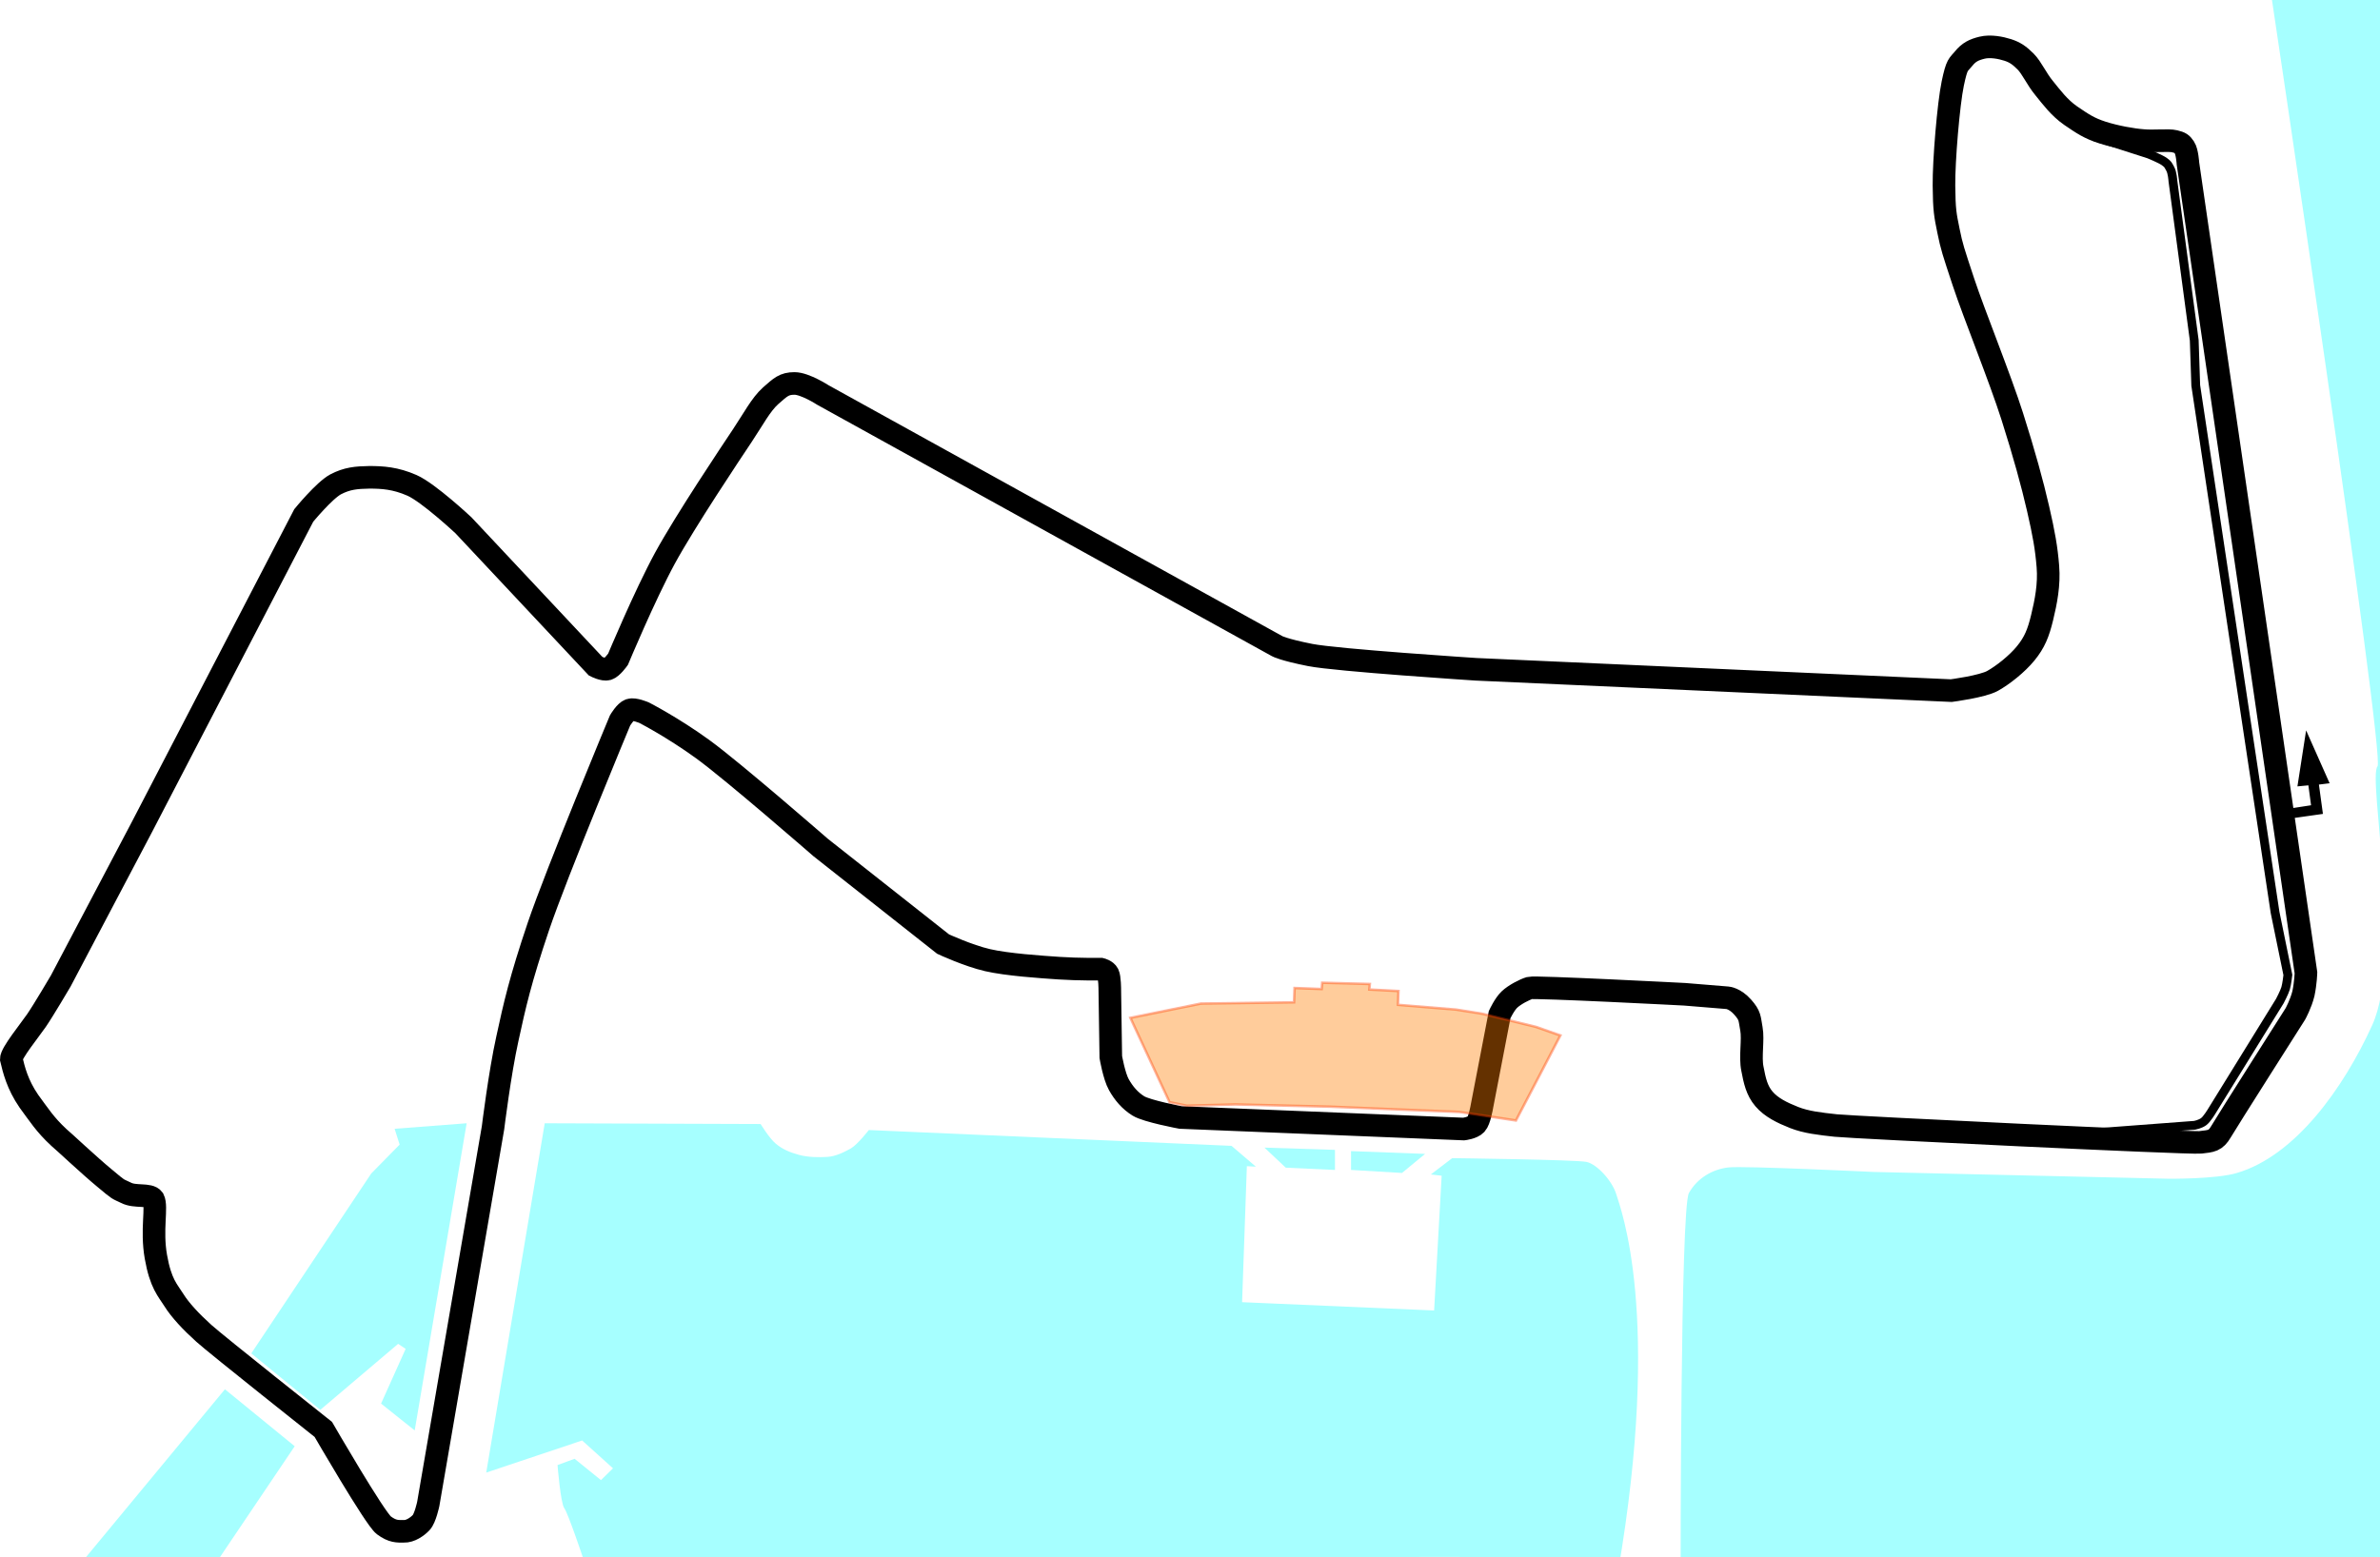
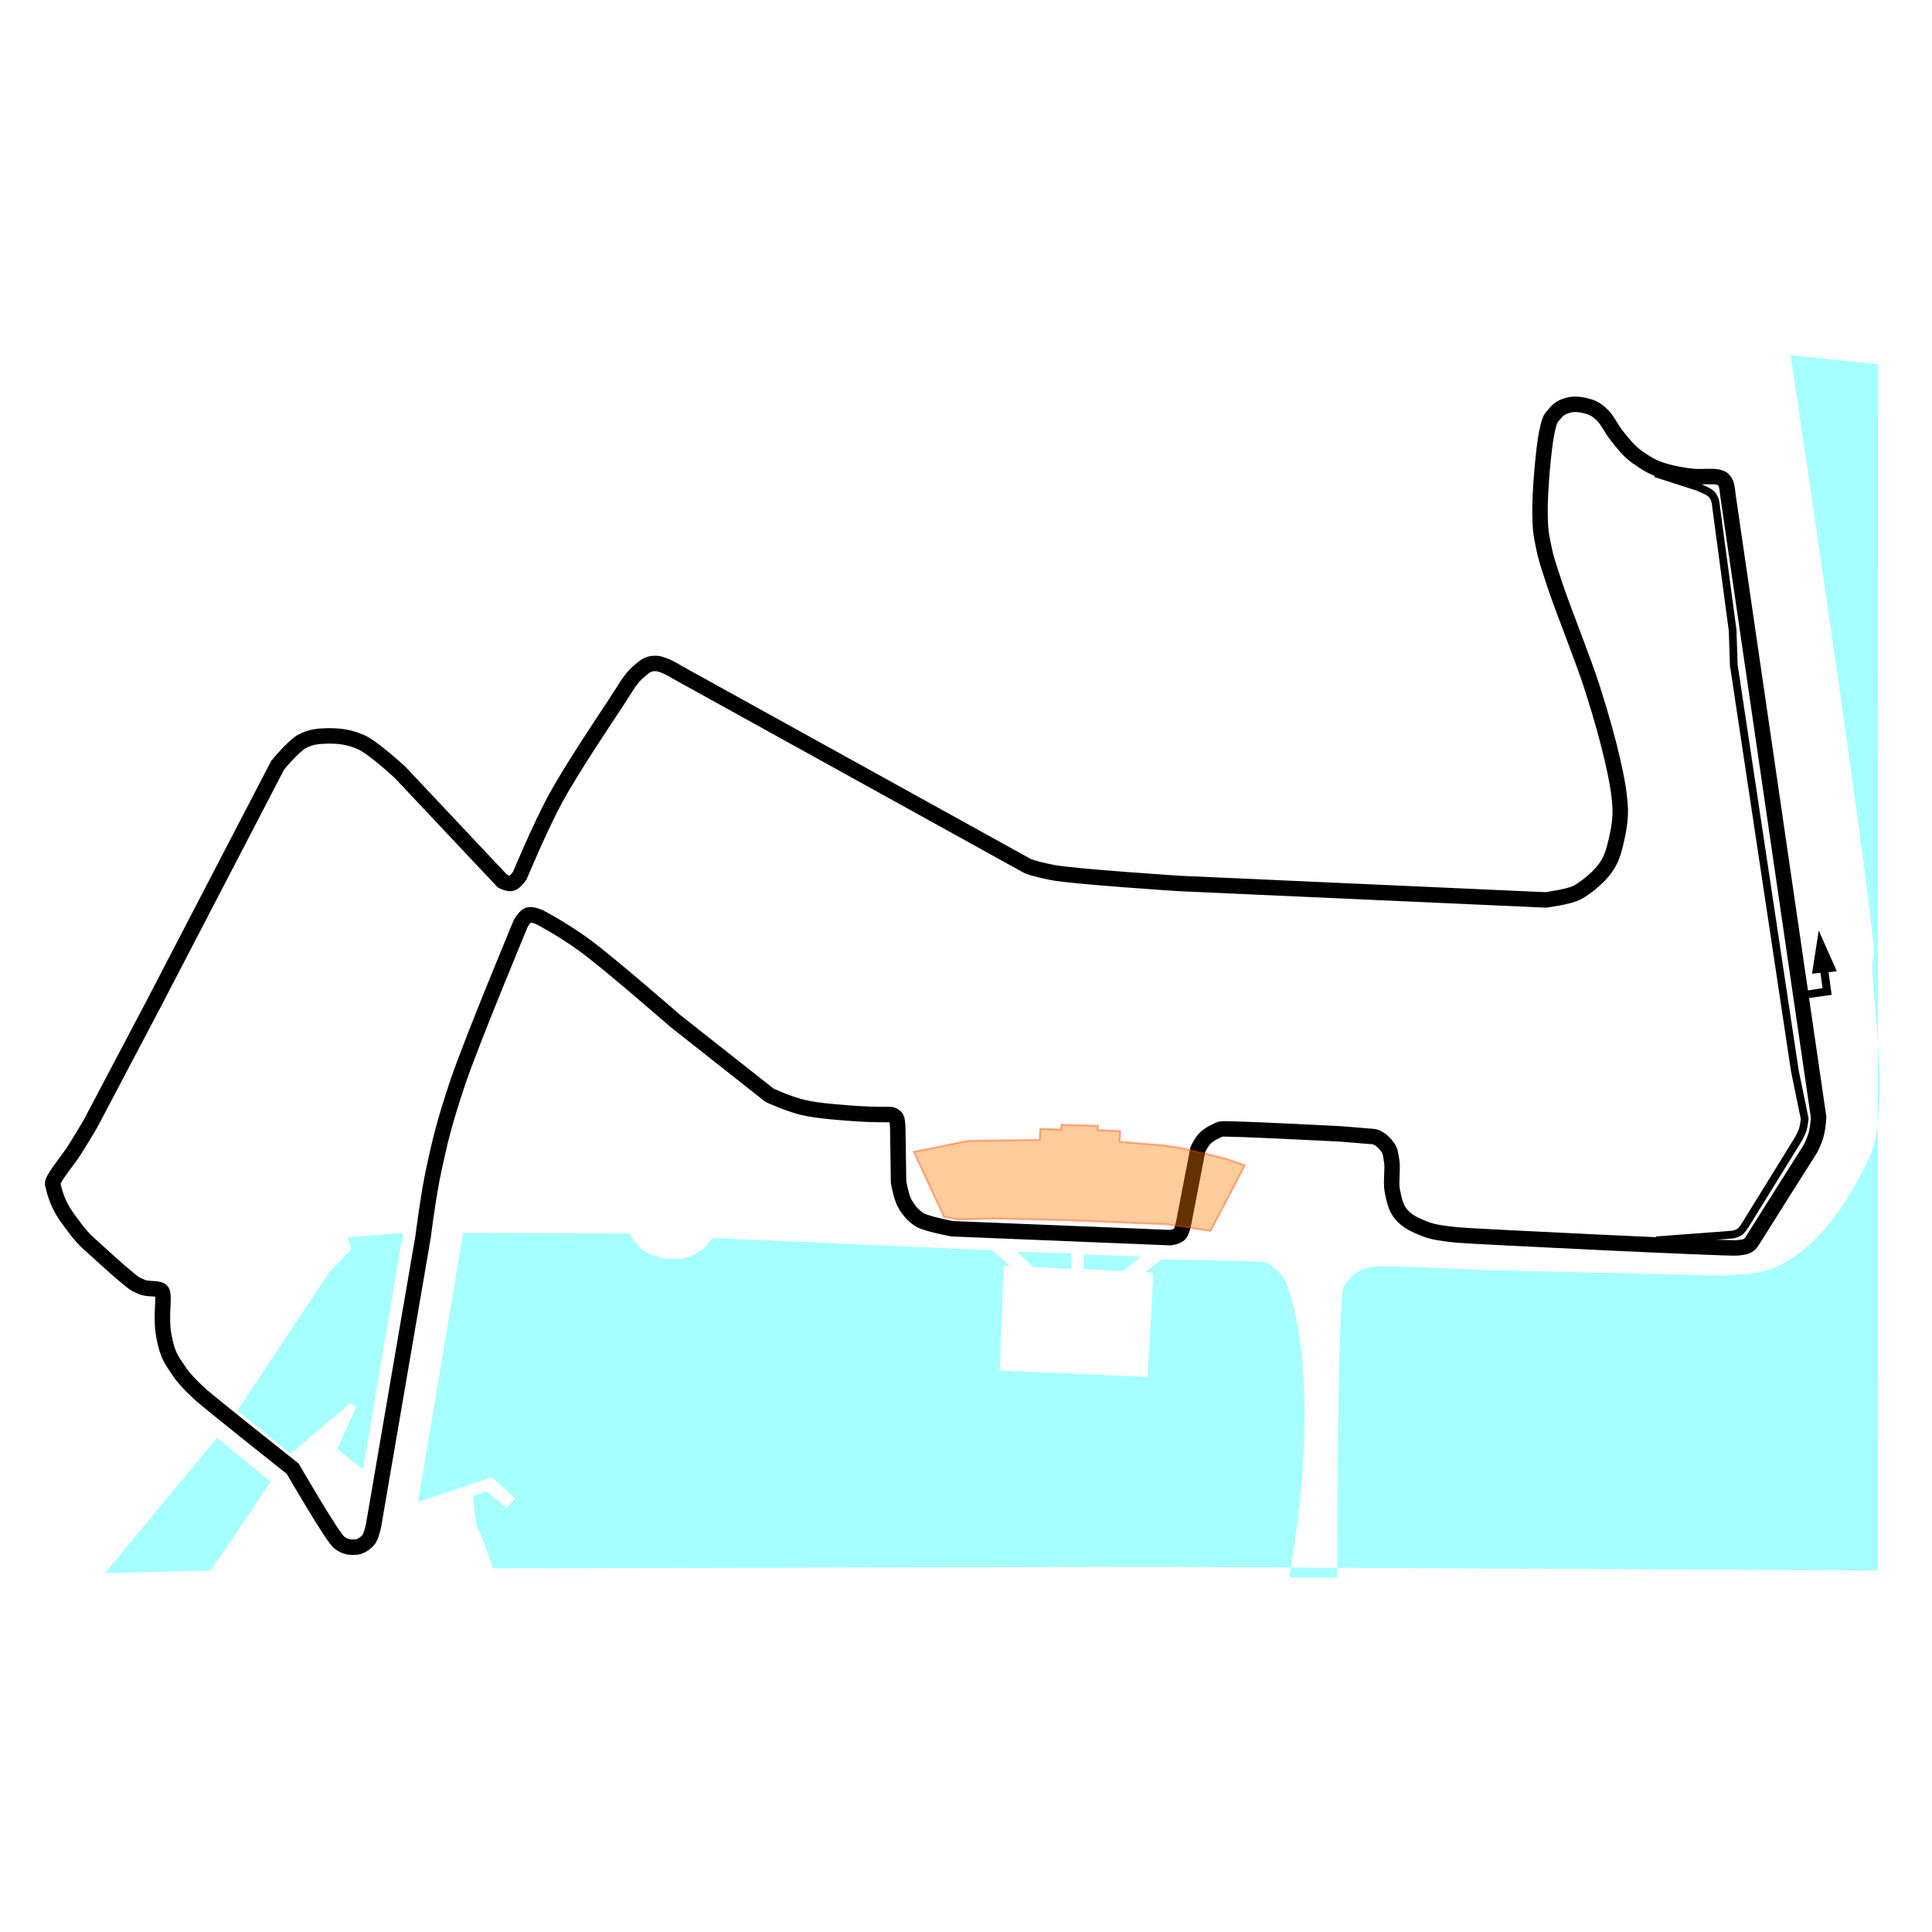
- <svg xmlns="http://www.w3.org/2000/svg" version="1.1" id="svg4099" x="0px" y="0px" viewBox="0 0 948.1 620.1" style="enable-background:new 0 0 948.1 620.1;" xml:space="preserve">
+ <svg xmlns="http://www.w3.org/2000/svg" version="1.1" id="svg4099" x="0px" y="0px" viewBox="0 0 1000 1000" style="enable-background:new 0 0 1000 1000;" xml:space="preserve">
  <style type="text/css">
- 	.st0{fill:none;stroke:#000000;stroke-width:9;}
- 	.st1{fill:none;stroke:#000000;stroke-width:3.5;}
+ 	.st0{fill:none;stroke:#000000;stroke-width:8;}
+ 	.st1{fill:none;stroke:#000000;stroke-width:4;}
	.st2{stroke:#000000;}
	.st3{fill:#A6FFFF;}
	.st4{fill:#FF7D00;fill-opacity:0.392;stroke:#FF3D00;stroke-opacity:0.392;}
</style>
-   <path id="track" class="st0" d="  M918.6,387.6l-47-322.4c0,0-0.3-4.8-1.4-6.4s-1.5-1.9-3.9-2.5s-8.5,0.1-12.6-0.3c-4.1-0.3-10.9-1.5-16.2-3.2s-7.9-3.5-12.6-6.7  c-4.6-3.2-7.6-7.3-10.6-11c-3-3.6-4.9-8.1-7.4-10.6s-4.3-3.7-7.1-4.6c-2.8-0.9-6.9-1.7-10.2-0.9s-5.3,1.8-7.4,4.4  c-2.1,2.6-2.6,1.8-4.3,9.9s-3.6,30.8-3.5,40.7c0.1,9.8,0.5,11.6,1.8,18s1.9,8.1,6,20.5c4.1,12.4,14.6,38.3,19.4,53.4  s8,26.8,10.3,36.8s3.3,15.6,3.9,23c0.6,7.3-0.8,14.2-2.3,20.4s-3,9.9-6.5,14.2s-9.1,8.7-13.2,11s-16.5,3.9-16.5,3.9L588,266.7  c0,0-55.5-3.6-66.1-5.7c-10.6-2.1-13.1-3.5-13.1-3.5l-181-100.1c0,0-7.1-4.6-11.3-4.6c-4.2,0-5.6,1.5-9.5,4.9  c-3.9,3.5-6.9,9.3-11.3,15.9s-22.6,33.8-30.8,48.8c-8.1,14.9-18.7,40.3-18.7,40.3s-2.4,3.4-4.1,3.9s-4.8-1.1-4.8-1.1l-52.7-56.2  c0,0-13.9-13-20.5-15.9s-11.8-3.2-17-3.2c-5.2,0.1-8.8,0.4-13.4,2.8c-4.6,2.5-12.7,12.4-12.7,12.4L56.3,330l-32.1,60.9  c0,0-7,11.9-9.7,15.8s-10,12.9-10,15.3c1,4.2,2.4,10.1,7,16.8c4,5.4,6.4,9.3,11.9,14.4c1.5,1.2,12.1,11.2,18.3,16.3  c6.1,5.1,4.8,4,8.5,5.8c3.6,1.9,9.3,0.3,10.9,2.5c1.6,3.2-0.9,12.2,1,23c1.9,10.8,4.7,13.3,7.2,17.3s6.8,8.6,11.9,13.2  c5.1,4.6,47.6,38.3,47.6,38.3s20.6,35.6,24.1,38.2s5.5,2.4,8,2.4c2.5,0.1,5.3-1.8,6.9-3.5c1.6-1.7,2.8-7.4,2.8-7.4l25.8-149.9  c0,0,2.7-21.9,5.7-35.4c2.9-13.4,5.2-23.6,12.4-44.9s32.5-82,32.5-82s2.1-3.6,3.9-4.2s5.7,1.1,5.7,1.1s11.3,5.8,23.3,14.5  s47,39.2,47,39.2l48.8,38.5c0,0,9.9,4.6,17.7,6.4s21.1,2.7,28.6,3.2s16.6,0.4,16.6,0.4s2.1,0.5,2.8,1.9s0.7,6.2,0.7,6.2l0.4,26.9  c0,0,1.3,7.6,3.2,11s4.4,6.4,7.8,8.5s16.8,4.6,16.8,4.6l112.8,4.6c0,0,3.5-0.4,4.9-1.9c1.4-1.5,2.3-6.9,2.3-6.9l7.1-36.8  c0,0,1.9-4.1,3.9-6s6-4,8.1-4.6s61.7,2.5,61.7,2.5l17.1,1.4c0,0,2.9,0.2,6,3.7c3.1,3.5,2.7,4.4,3.5,8.7s-0.6,11.2,0.4,15.9  c0.9,4.7,1.7,8.6,4.6,12s7.2,5.5,12,7.4s10.2,2.5,16.6,3.2c6.4,0.7,141,7.2,145.3,6.7c4.3-0.5,6-0.5,8.2-4.3s29.6-46.9,29.6-46.9  s2.2-4,3.2-8.1C918.5,391.6,918.6,387.6,918.6,387.6L918.6,387.6z" />
-   <path id="pit" class="st1" d="M834.5,451.4l39.8-3  c0,0,2.1-0.4,3.5-1.4s3.4-4.4,3.4-4.4l27-43.7c0,0,1.8-3.4,2.3-5.1s0.9-5.3,0.9-5.3l-5.1-24.9l-31.6-210l-0.6-18l-8.5-63.5  c0,0-0.2-3.4-1.1-4.9c-0.9-1.6-0.8-1.7-2.3-2.8s-6.2-3-6.2-3l-21.8-7" />
-   <path id="path4930" class="st2" d="M912.1,322.7l9.1-1.4  l-1.2-8.9l-4.2,0.4l3.1-20l8.4,18.9l-4.1,0.5l1.6,11.7l-11.3,1.6L912.1,322.7z" />
-   <path id="path4932" class="st3" d="M165.2,570l20.7-122.4  l-28.7,2.2l2,6.3l-11.3,11.5l-47.8,71.7l27.5,22.5l31-26.3l3,2l-9.8,21.8L165.2,570z" />
-   <path id="path4934" class="st3" d="  M193.7,586.8l23.3-139.2l86,0.3c0,0,3.4,5.6,6,7.8s5.6,3.5,9.3,4.5s8,1,11.3,0.8c3.3-0.2,6.5-1.8,9.4-3.4c2.8-1.7,7.1-7.3,7.1-7.3  l144.5,6.3l9.7,8.3l-3.6-0.2l-1.9,54.2l76.5,3.3l3-53.7l-4.3-0.5l8.5-6.5c0,0,49.3,0.6,53.5,1.5s10.3,7.6,11.9,13  s18.2,47.6,0.7,150.1l24.9,0c0,0-0.1-144.6,3.3-150.7s9.6-9.5,15.7-10.2c6.1-0.7,57.8,1.8,57.8,1.8l117.5,2.7c0,0,19.1,0.2,27.3-2.3  c23.2-6.8,42.5-33.8,53.9-58.9c12.4-27.3-1.8-98.5,2.1-103.1c3.2-3.8-43-311.9-43-311.9l45.3,4.6L949,622.1l-372.9-1.7l-343.7,0.8  c0,0-6.1-18.2-7.6-20.2c-1.5-2-2.7-17.2-2.7-17.2l6.8-2.5l10.5,8.5l4.8-4.7L231.9,574L193.7,586.8z" />
-   <path id="path4936" class="st3" d="M503.7,457.3l28.1,0.9v8l-19.6-0.9L503.7,457.3z" />
-   <path id="path4938" class="st3" d="M538.2,458.7l29.5,1.1l-9.2,7.6l-20.3-1.2V458.7z" />
-   <path id="path4978" class="st3" d="M117.4,576.3l-31,46l-54.8,1.4  l58-70.1L117.4,576.3z" />
-   <path id="path4943" class="st4" d="M465.9,439.2  l-15.6-33.6l28.1-5.7l37.1-0.5l0.2-5.7l10.8,0.4l0.2-2.5l19,0.5l-0.2,2.2l11.6,0.6l-0.2,5.5l23.2,1.9l10.1,1.6l21.7,5.3l9.7,3.4  l-17.7,33.9l-22.5-3.4l-51.4-2.1l-37.8-0.9l-19.4,0.5L465.9,439.2z" />
+   <path id="track" class="st0" d="  M941.3,578.2l-47-322.4c0,0-0.3-4.8-1.4-6.4c-1.1-1.5-1.5-1.9-3.9-2.5c-2.3-0.6-8.5,0.1-12.6-0.3c-4.1-0.3-10.9-1.5-16.2-3.2  s-7.9-3.5-12.6-6.7c-4.6-3.2-7.6-7.3-10.6-11s-4.9-8.1-7.4-10.6s-4.3-3.7-7.1-4.6c-2.8-0.9-6.9-1.7-10.2-0.9s-5.3,1.8-7.4,4.4  c-2.1,2.6-2.6,1.8-4.3,9.9s-3.6,30.8-3.5,40.7c0.1,9.8,0.5,11.6,1.8,18s1.9,8.1,6,20.5c4.1,12.4,14.6,38.3,19.4,53.4  s8,26.8,10.3,36.8s3.3,15.6,3.9,23c0.6,7.3-0.8,14.2-2.3,20.4s-3,9.9-6.5,14.2s-9.1,8.7-13.2,11s-16.5,3.9-16.5,3.9l-189.2-8.5  c0,0-55.5-3.6-66.1-5.7c-10.6-2.1-13.1-3.5-13.1-3.5l-181-100.1c0,0-7.1-4.6-11.3-4.6c-4.2,0-5.6,1.5-9.5,4.9  c-3.9,3.5-6.9,9.3-11.3,15.9s-22.6,33.8-30.8,48.8c-8.1,14.9-18.7,40.3-18.7,40.3s-2.4,3.4-4.1,3.9c-1.7,0.5-4.8-1.1-4.8-1.1  L207.3,400c0,0-13.9-13-20.5-15.9s-11.8-3.2-17-3.2c-5.2,0.1-8.8,0.4-13.4,2.8c-4.6,2.5-12.7,12.4-12.7,12.4L79,520.6l-32.1,60.9  c0,0-7,11.9-9.7,15.8s-10,12.9-10,15.3c1,4.2,2.4,10.1,7,16.8c4,5.4,6.4,9.3,11.9,14.4c1.5,1.2,12.1,11.2,18.3,16.3  c6.1,5.1,4.8,4,8.5,5.8c3.6,1.9,9.3,0.3,10.9,2.5c1.6,3.2-0.9,12.2,1,23c1.9,10.8,4.7,13.3,7.2,17.3s6.8,8.6,11.9,13.2  c5.1,4.6,47.6,38.3,47.6,38.3s20.6,35.6,24.1,38.2s5.5,2.4,8,2.4c2.5,0.1,5.3-1.8,6.9-3.5c1.6-1.7,2.8-7.4,2.8-7.4L219,640.1  c0,0,2.7-21.9,5.7-35.4c2.9-13.4,5.2-23.6,12.4-44.9s32.5-82,32.5-82s2.1-3.6,3.9-4.2s5.7,1.1,5.7,1.1s11.3,5.8,23.3,14.5  c12,8.7,47,39.2,47,39.2l48.8,38.5c0,0,9.9,4.6,17.7,6.4s21.1,2.7,28.6,3.2s16.6,0.4,16.6,0.4s2.1,0.5,2.8,1.9s0.7,6.2,0.7,6.2  l0.4,26.9c0,0,1.3,7.6,3.2,11s4.4,6.4,7.8,8.5s16.8,4.6,16.8,4.6l112.8,4.6c0,0,3.5-0.4,4.9-1.9c1.4-1.5,2.3-6.9,2.3-6.9l7.1-36.8  c0,0,1.9-4.1,3.9-6s6-4,8.1-4.6s61.7,2.5,61.7,2.5l17.1,1.4c0,0,2.9,0.2,6,3.7c3.1,3.5,2.7,4.4,3.5,8.7s-0.6,11.2,0.4,15.9  s1.7,8.6,4.6,12c2.9,3.5,7.2,5.5,12,7.4c4.8,1.9,10.2,2.5,16.6,3.2c6.4,0.7,141,7.2,145.3,6.7c4.3-0.5,6-0.5,8.2-4.3  c2.3-3.8,29.6-46.9,29.6-46.9s2.2-4,3.2-8.1C941.2,582.2,941.3,578.2,941.3,578.2L941.3,578.2z" />
+   <path id="pit" class="st1" d="M857.2,642l39.8-3  c0,0,2.1-0.4,3.5-1.4c1.4-1,3.4-4.4,3.4-4.4l27-43.7c0,0,1.8-3.4,2.3-5.1c0.5-1.8,0.9-5.3,0.9-5.3l-5.1-24.9l-31.6-210l-0.6-18  l-8.5-63.5c0,0-0.2-3.4-1.1-4.9c-0.9-1.6-0.8-1.7-2.3-2.8c-1.5-1.1-6.2-3-6.2-3l-21.8-7" />
+   <path id="path4930" class="st2" d="M934.8,513.3l9.1-1.4  l-1.2-8.9l-4.2,0.4l3.1-20l8.4,18.9l-4.1,0.5l1.6,11.7l-11.3,1.6L934.8,513.3z" />
+   <path id="path4932" class="st3" d="M187.9,760.6l20.7-122.4  l-28.7,2.2l2,6.3l-11.3,11.5l-47.7,71.8l27.5,22.5l31-26.3l3,2l-9.8,21.8L187.9,760.6z" />
+   <path id="path4934" class="st3" d="  M216.4,777.4l23.3-139.3l86,0.3c0,0,3.4,5.6,6,7.8c2.6,2.1,5.6,3.5,9.3,4.5s8,1,11.3,0.8c3.3-0.2,6.5-1.8,9.4-3.4s7.1-7.3,7.1-7.3  l144.5,6.3l9.7,8.3l-3.6-0.2l-1.9,54.2l76.5,3.3l3-53.8l-4.3-0.5l8.5-6.5c0,0,49.3,0.6,53.5,1.5s10.3,7.6,11.9,13  s18.2,47.6,0.7,150.1l24.9,0c0,0-0.1-144.6,3.3-150.7s9.6-9.5,15.7-10.2c6.1-0.7,57.8,1.8,57.8,1.8l117.5,2.7c0,0,19.1,0.2,27.3-2.3  c23.2-6.8,42.5-33.8,53.9-58.9c12.4-27.3-1.8-98.5,2.1-103.1c3.2-3.8-43-311.9-43-311.9l45.3,4.6l-0.2,624.4L598.8,811l-343.7,0.8  c0,0-6.1-18.2-7.6-20.2c-1.5-2-2.7-17.2-2.7-17.2l6.8-2.5l10.5,8.5l4.8-4.7l-12.3-11.1L216.4,777.4z" />
+   <path id="path4936" class="st3" d="M526.4,647.9l28.1,0.9v8l-19.6-0.9L526.4,647.9z" />
+   <path id="path4938" class="st3" d="M560.9,649.3l29.5,1.1l-9.2,7.6l-20.3-1.2V649.3z" />
+   <path id="path4978" class="st3" d="M140.1,766.9l-31,46l-54.8,1.4  l58-70.1L140.1,766.9z" />
+   <path id="path4943" class="st4" d="M488.6,629.8  L473,596.2l28.1-5.7l37.1-0.5l0.2-5.7l10.8,0.4l0.2-2.5l19,0.5l-0.2,2.2l11.6,0.6l-0.2,5.5l23.2,1.9l10.1,1.6l21.7,5.3l9.7,3.4  l-17.7,33.9l-22.5-3.4l-51.4-2.1l-37.8-0.9l-19.4,0.5L488.6,629.8z" />
</svg>
